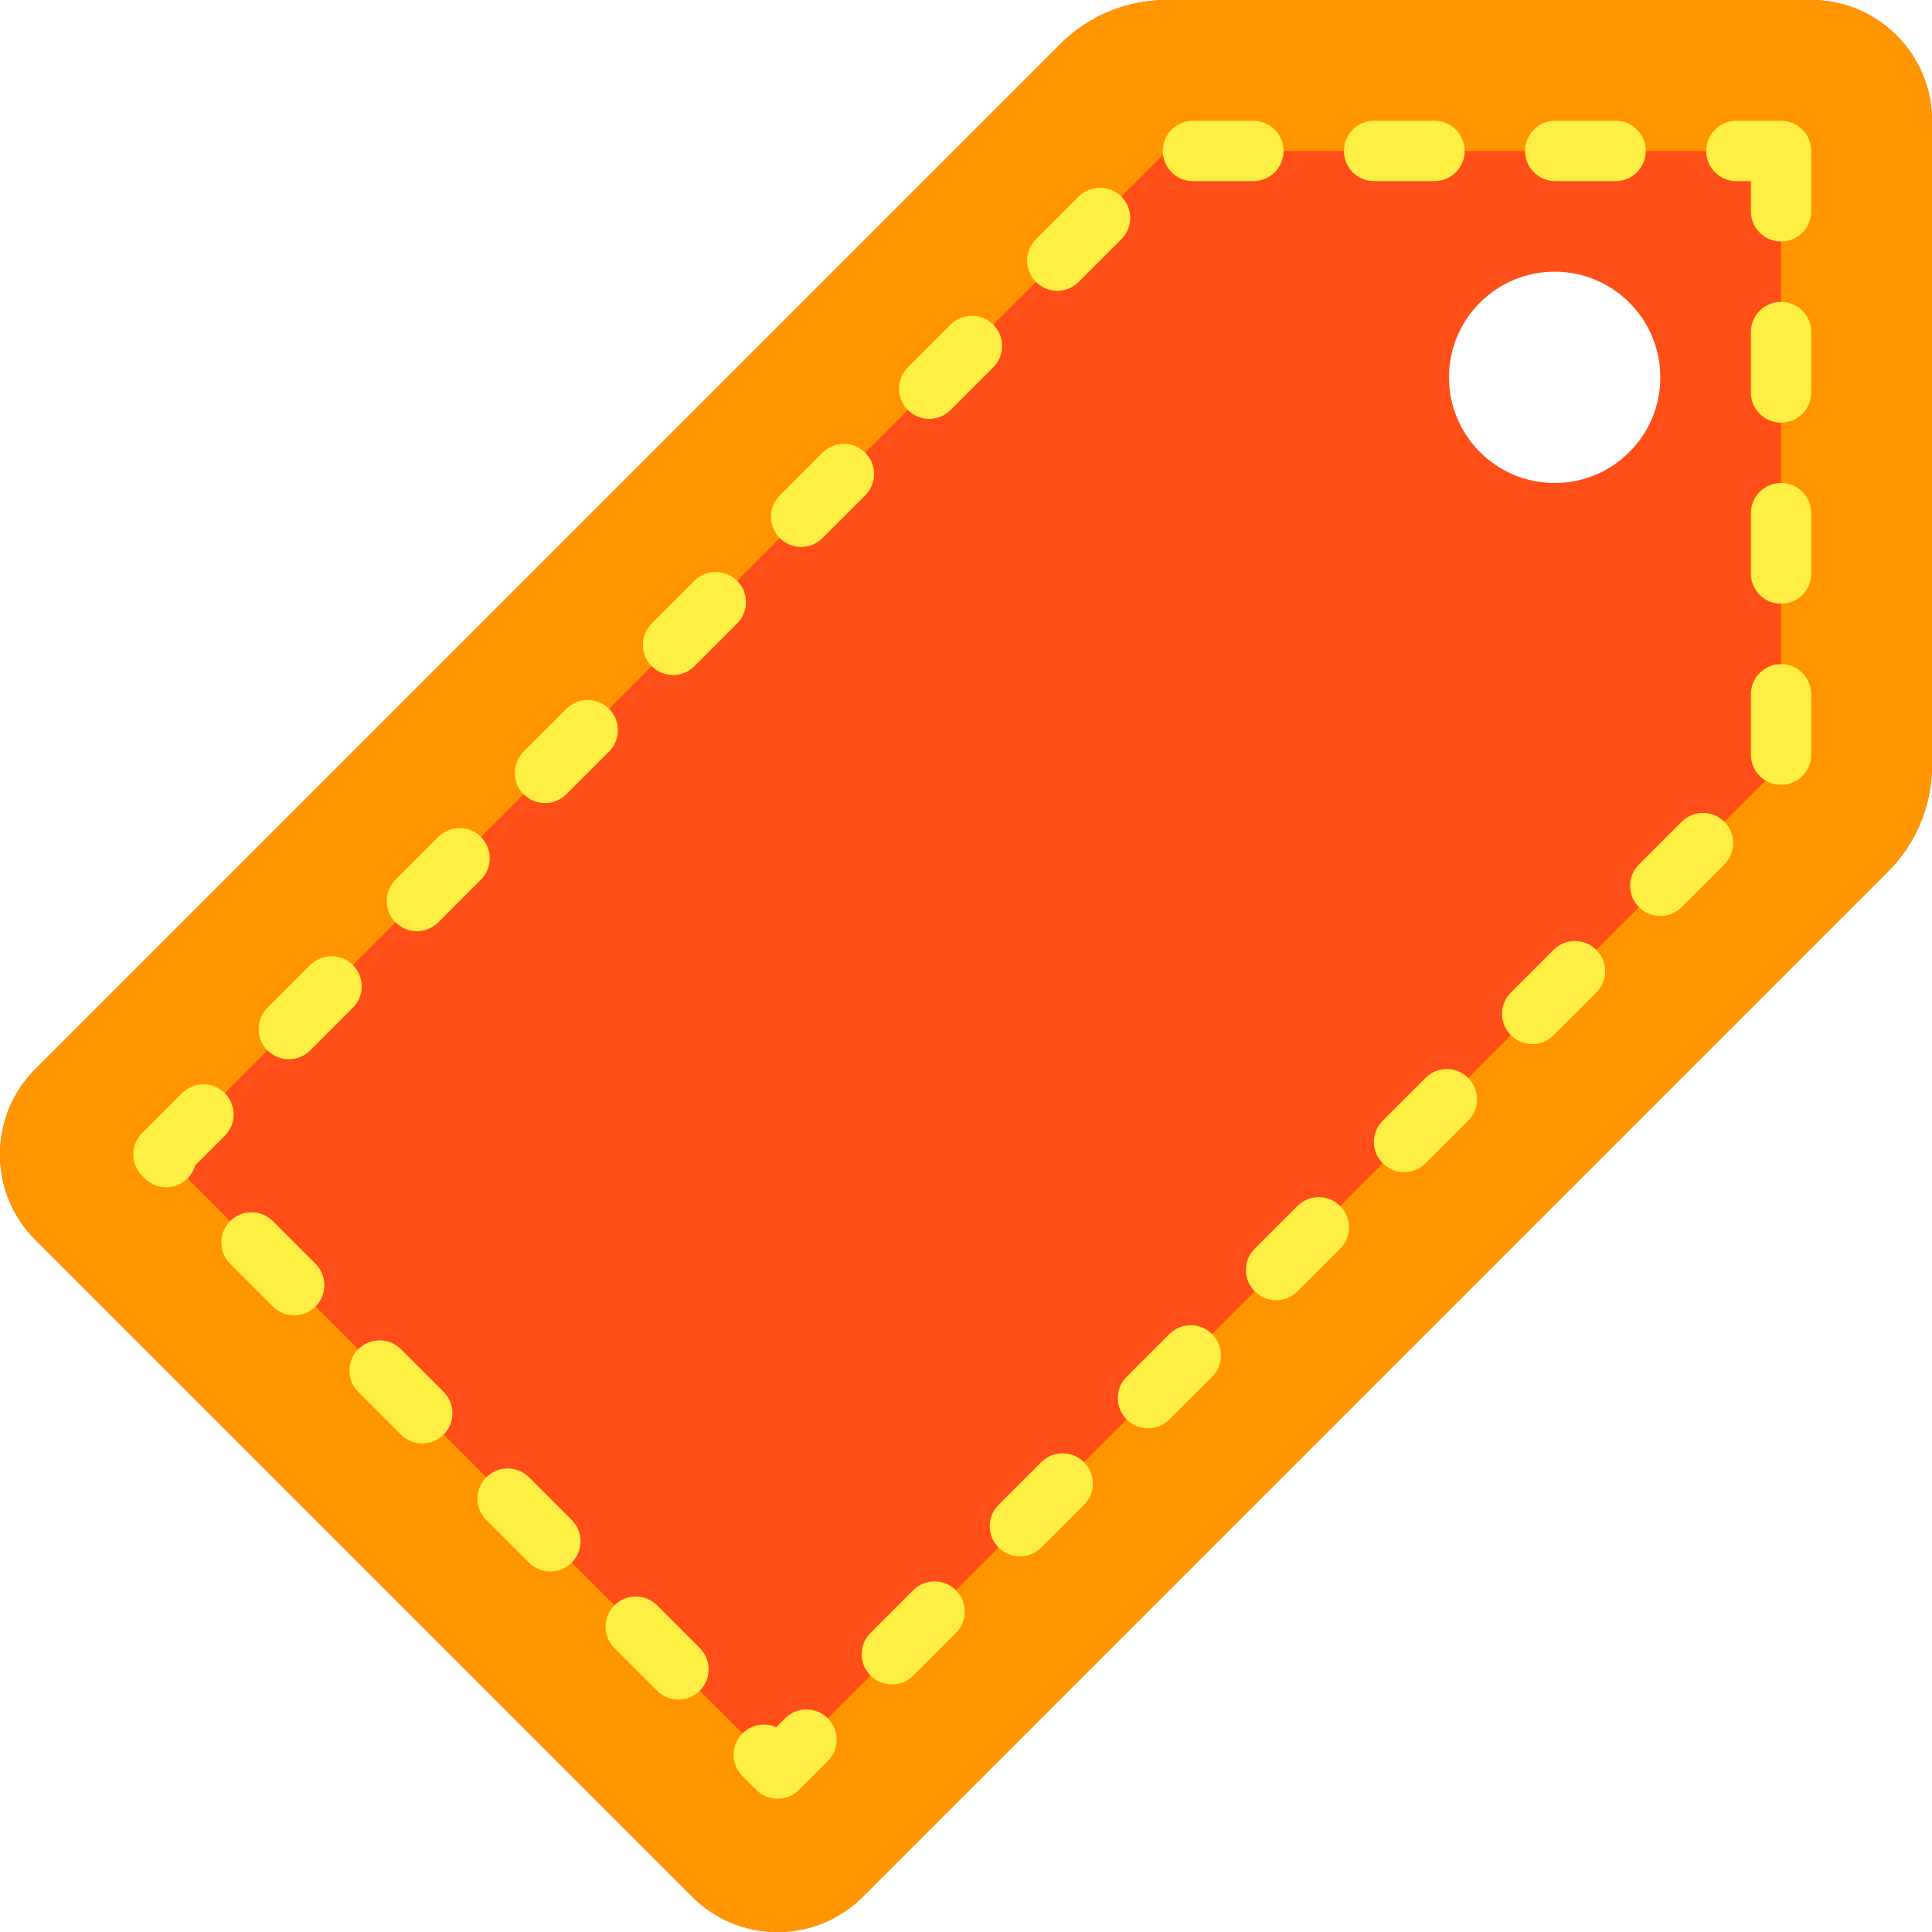
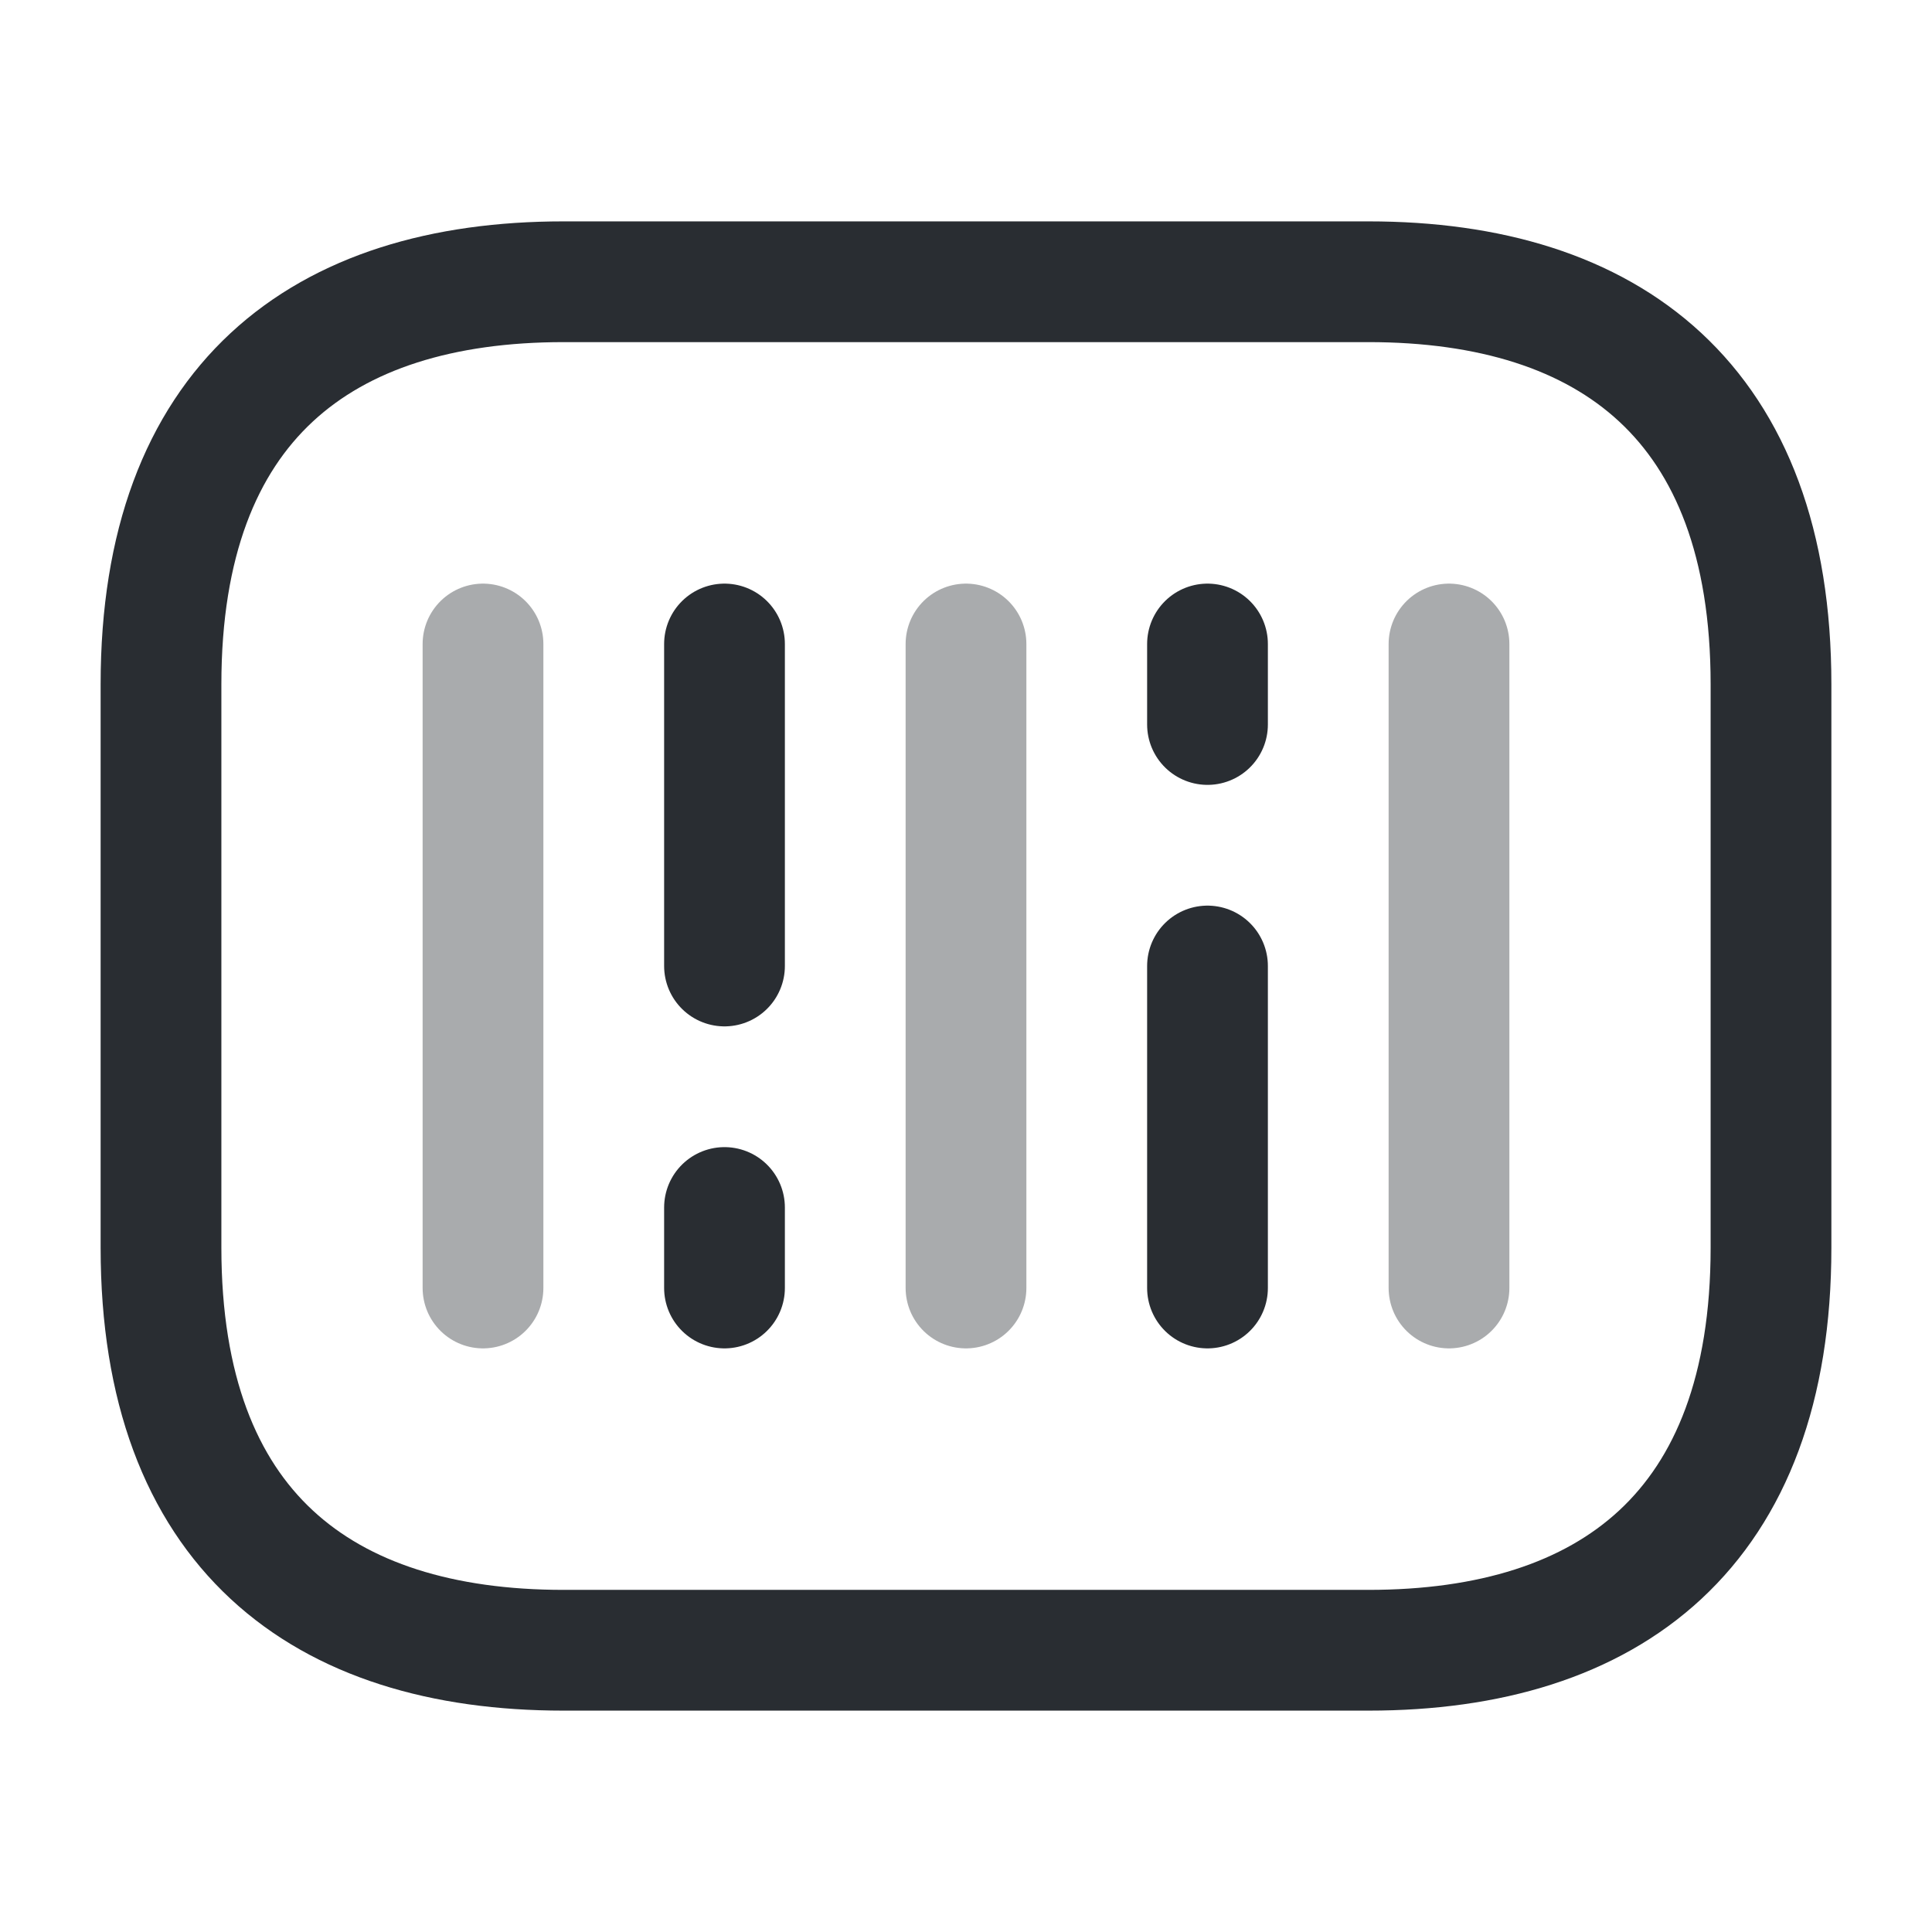
- <svg xmlns="http://www.w3.org/2000/svg" height="800px" width="800px" version="1.1" id="Capa_1" viewBox="0 0 512 512" xml:space="preserve">
-   <g>
-     <g>
-       <path style="fill:#FF4F19;" d="M480,0H309.258c-10.688,0-20.734,4.16-28.289,11.715L9.375,283.313    C3.328,289.355,0,297.395,0,305.941s3.328,16.582,9.375,22.625L183.43,502.625c6.047,6.047,14.078,9.375,22.633,9.375    c8.547,0,16.578-3.328,22.625-9.375l271.594-271.598c7.555-7.555,11.719-17.602,11.719-28.281V32C512,14.355,497.648,0,480,0z     M412,128c-15.464,0-28-12.536-28-28c0-15.464,12.536-28,28-28s28,12.536,28,28C440,115.464,427.464,128,412,128z" />
-     </g>
-     <g>
-       <path style="fill:#FF9500;" d="M480,0H309.258c-10.688,0-20.734,4.16-28.289,11.715L9.375,283.313    C3.328,289.355,0,297.395,0,305.941s3.328,16.582,9.375,22.625L183.43,502.625c6.047,6.047,14.078,9.375,22.633,9.375    c8.547,0,16.578-3.328,22.625-9.375l271.594-271.598c7.555-7.555,11.719-17.602,11.719-28.281V32C512,14.355,497.648,0,480,0z     M472,202.745L206.059,468.687L43.314,305.941L309.255,40H472V202.745z" />
-     </g>
-     <g>
-       <g>
-         <path style="fill:#FFEE43;" d="M206.063,476.688c-2.047,0-4.094-0.781-5.656-2.344l-3.648-3.648     c-3.125-3.125-3.125-8.188,0-11.313c2.414-2.414,5.992-2.969,8.938-1.641l2.375-2.375c3.125-3.125,8.188-3.125,11.313,0     s3.125,8.188,0,11.313l-7.664,7.664C210.156,475.906,208.109,476.688,206.063,476.688z M179.789,450.414     c-2.047,0-4.094-0.781-5.656-2.344l-11.313-11.316c-3.125-3.125-3.125-8.191,0-11.313c3.125-3.125,8.188-3.125,11.313,0     l11.313,11.316c3.125,3.125,3.125,8.191,0,11.313C183.883,449.633,181.836,450.414,179.789,450.414z M236.359,446.395     c-2.047,0-4.094-0.781-5.656-2.344c-3.125-3.125-3.125-8.188,0-11.313l11.313-11.313c3.125-3.125,8.188-3.125,11.313,0     s3.125,8.188,0,11.313l-11.313,11.313C240.453,445.613,238.406,446.395,236.359,446.395z M145.844,416.473     c-2.047,0-4.094-0.781-5.656-2.344l-11.313-11.313c-3.125-3.125-3.125-8.188,0-11.313s8.188-3.125,11.313,0l11.312,11.313     c3.125,3.125,3.125,8.188,0,11.313C149.938,415.691,147.891,416.473,145.844,416.473z M270.297,412.453     c-2.047,0-4.094-0.781-5.656-2.344c-3.125-3.125-3.125-8.188,0-11.313l11.313-11.313c3.125-3.125,8.188-3.125,11.313,0     s3.125,8.188,0,11.313l-11.313,11.313C274.391,411.672,272.344,412.453,270.297,412.453z M111.906,382.531     c-2.047,0-4.094-0.781-5.656-2.344l-11.313-11.313c-3.125-3.125-3.125-8.188,0-11.313s8.188-3.125,11.313,0l11.313,11.313     c3.125,3.125,3.125,8.188,0,11.313C116,381.75,113.953,382.531,111.906,382.531z M304.234,378.512     c-2.047,0-4.094-0.781-5.656-2.344c-3.125-3.125-3.125-8.191,0-11.316l11.32-11.313c3.125-3.117,8.188-3.121,11.313,0.004     s3.125,8.191,0,11.316l-11.32,11.313C308.328,377.73,306.281,378.512,304.234,378.512z M77.961,348.59     c-2.047,0-4.094-0.781-5.656-2.344l-11.313-11.313c-3.125-3.125-3.125-8.188,0-11.313s8.188-3.125,11.313,0l11.313,11.313     c3.125,3.125,3.125,8.188,0,11.313C82.055,347.809,80.008,348.59,77.961,348.59z M338.18,344.57     c-2.047,0-4.094-0.781-5.656-2.344c-3.125-3.125-3.125-8.188,0-11.313l11.313-11.313c3.125-3.125,8.188-3.125,11.313,0     s3.125,8.188,0,11.313l-11.313,11.313C342.273,343.789,340.227,344.57,338.18,344.57z M44.023,314.648     c-2.039,0-4.078-0.773-5.641-2.328l-0.711-0.707c-1.508-1.5-2.359-3.535-2.359-5.66s0.836-4.164,2.344-5.668l10.602-10.605     c3.125-3.125,8.188-3.125,11.313,0c3.125,3.121,3.125,8.188,0,11.313l-7.852,7.859c-0.359,1.258-1.031,2.445-2.023,3.438     C48.133,313.863,46.078,314.648,44.023,314.648z M372.117,310.629c-2.047,0-4.094-0.781-5.656-2.344     c-3.125-3.125-3.125-8.188,0-11.313l11.313-11.313c3.125-3.125,8.188-3.125,11.313,0s3.125,8.188,0,11.313l-11.313,11.313     C376.211,309.848,374.164,310.629,372.117,310.629z M76.547,280.707c-2.047,0-4.094-0.781-5.656-2.344     c-3.125-3.125-3.125-8.188,0-11.313l11.313-11.313c3.125-3.125,8.188-3.125,11.313,0s3.125,8.188,0,11.313l-11.313,11.313     C80.641,279.926,78.594,280.707,76.547,280.707z M406.063,276.688c-2.047,0-4.094-0.781-5.656-2.344     c-3.125-3.125-3.125-8.188,0-11.313l11.313-11.313c3.125-3.125,8.188-3.125,11.313,0s3.125,8.188,0,11.313l-11.313,11.313     C410.156,275.906,408.109,276.688,406.063,276.688z M110.484,246.77c-2.047,0-4.094-0.781-5.656-2.344     c-3.125-3.121-3.125-8.188,0-11.313l11.313-11.316c3.125-3.125,8.188-3.125,11.313,0c3.125,3.121,3.125,8.188,0,11.313     l-11.313,11.316C114.578,245.988,112.531,246.77,110.484,246.77z M440,242.746c-2.047,0-4.094-0.781-5.656-2.344     c-3.125-3.125-3.125-8.188,0-11.313l11.313-11.313c3.125-3.125,8.188-3.125,11.313,0s3.125,8.188,0,11.313l-11.313,11.313     C444.094,241.965,442.047,242.746,440,242.746z M144.43,212.828c-2.047,0-4.094-0.781-5.656-2.344     c-3.125-3.121-3.125-8.188,0-11.313l11.313-11.316c3.125-3.125,8.188-3.125,11.313,0c3.125,3.121,3.125,8.188,0,11.313     l-11.313,11.316C148.523,212.047,146.477,212.828,144.43,212.828z M472,208c-4.422,0-8-3.582-8-8v-16c0-4.418,3.578-8,8-8     s8,3.582,8,8v16C480,204.418,476.422,208,472,208z M178.367,178.887c-2.047,0-4.094-0.781-5.656-2.344     c-3.125-3.125-3.125-8.188,0-11.313l11.313-11.313c3.125-3.125,8.188-3.125,11.313,0s3.125,8.188,0,11.313l-11.313,11.313     C182.461,178.105,180.414,178.887,178.367,178.887z M472,160c-4.422,0-8-3.582-8-8v-16c0-4.418,3.578-8,8-8s8,3.582,8,8v16     C480,156.418,476.422,160,472,160z M212.313,144.945c-2.047,0-4.094-0.781-5.656-2.344c-3.125-3.125-3.125-8.188,0-11.313     l11.313-11.313c3.125-3.125,8.188-3.125,11.313,0s3.125,8.188,0,11.313l-11.313,11.313     C216.406,144.164,214.359,144.945,212.313,144.945z M472,112c-4.422,0-8-3.582-8-8V88c0-4.418,3.578-8,8-8s8,3.582,8,8v16     C480,108.418,476.422,112,472,112z M246.25,111.004c-2.047,0-4.094-0.781-5.656-2.344c-3.125-3.125-3.125-8.188,0-11.313     l11.313-11.313c3.125-3.125,8.188-3.125,11.313,0s3.125,8.188,0,11.313l-11.313,11.313     C250.344,110.223,248.297,111.004,246.25,111.004z M280.195,77.063c-2.047,0-4.094-0.781-5.656-2.344     c-3.125-3.125-3.125-8.188,0-11.313l11.313-11.313c3.125-3.125,8.188-3.125,11.313,0s3.125,8.188,0,11.313l-11.313,11.313     C284.289,76.281,282.242,77.063,280.195,77.063z M472,64c-4.422,0-8-3.582-8-8v-8h-3.844c-4.422,0-8-3.582-8-8s3.578-8,8-8H472     c4.422,0,8,3.582,8,8v16C480,60.418,476.422,64,472,64z M428.156,48h-16c-4.422,0-8-3.582-8-8s3.578-8,8-8h16     c4.422,0,8,3.582,8,8S432.578,48,428.156,48z M380.156,48h-16c-4.422,0-8-3.582-8-8s3.578-8,8-8h16c4.422,0,8,3.582,8,8     S384.578,48,380.156,48z M332.156,48h-16c-4.422,0-8-3.582-8-8s3.578-8,8-8h16c4.422,0,8,3.582,8,8S336.578,48,332.156,48z" />
-       </g>
-     </g>
-   </g>
+ <svg xmlns="http://www.w3.org/2000/svg" width="800px" height="800px" viewBox="0 0 24 24" fill="none">
+   <path d="M17 20.5H7C4 20.5 2 19 2 15.5V8.5C2 5 4 3.5 7 3.5H17C20 3.5 22 5 22 8.5V15.5C22 19 20 20.5 17 20.5Z" stroke="#292D32" stroke-width="1.5" stroke-miterlimit="10" stroke-linecap="round" stroke-linejoin="round" />
+   <path opacity="0.4" d="M6 8V16" stroke="#292D32" stroke-width="1.5" stroke-miterlimit="10" stroke-linecap="round" stroke-linejoin="round" />
+   <path d="M9 8V12" stroke="#292D32" stroke-width="1.5" stroke-miterlimit="10" stroke-linecap="round" stroke-linejoin="round" />
+   <path d="M9 15V16" stroke="#292D32" stroke-width="1.5" stroke-miterlimit="10" stroke-linecap="round" stroke-linejoin="round" />
+   <path d="M15 8V9" stroke="#292D32" stroke-width="1.5" stroke-miterlimit="10" stroke-linecap="round" stroke-linejoin="round" />
+   <path opacity="0.4" d="M12 8V16" stroke="#292D32" stroke-width="1.5" stroke-miterlimit="10" stroke-linecap="round" stroke-linejoin="round" />
+   <path d="M15 12V16" stroke="#292D32" stroke-width="1.5" stroke-miterlimit="10" stroke-linecap="round" stroke-linejoin="round" />
+   <path opacity="0.4" d="M18 8V16" stroke="#292D32" stroke-width="1.5" stroke-miterlimit="10" stroke-linecap="round" stroke-linejoin="round" />
</svg>
